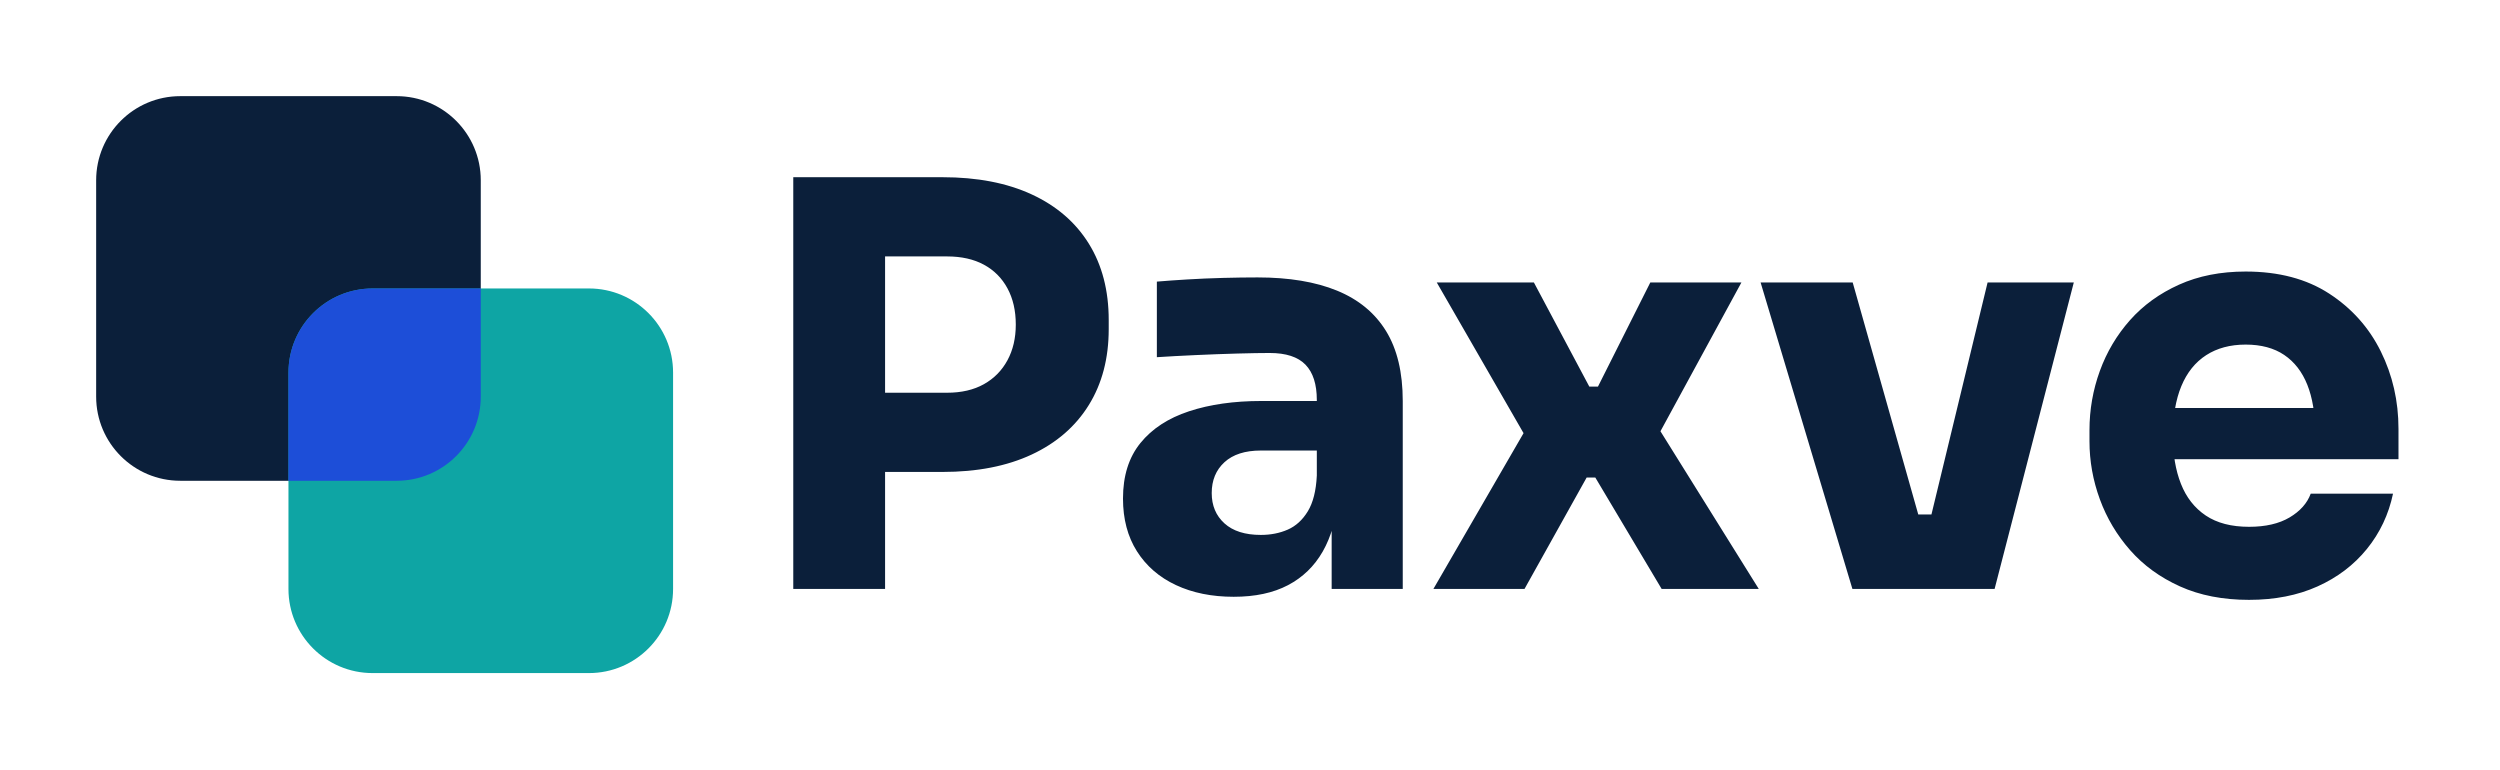
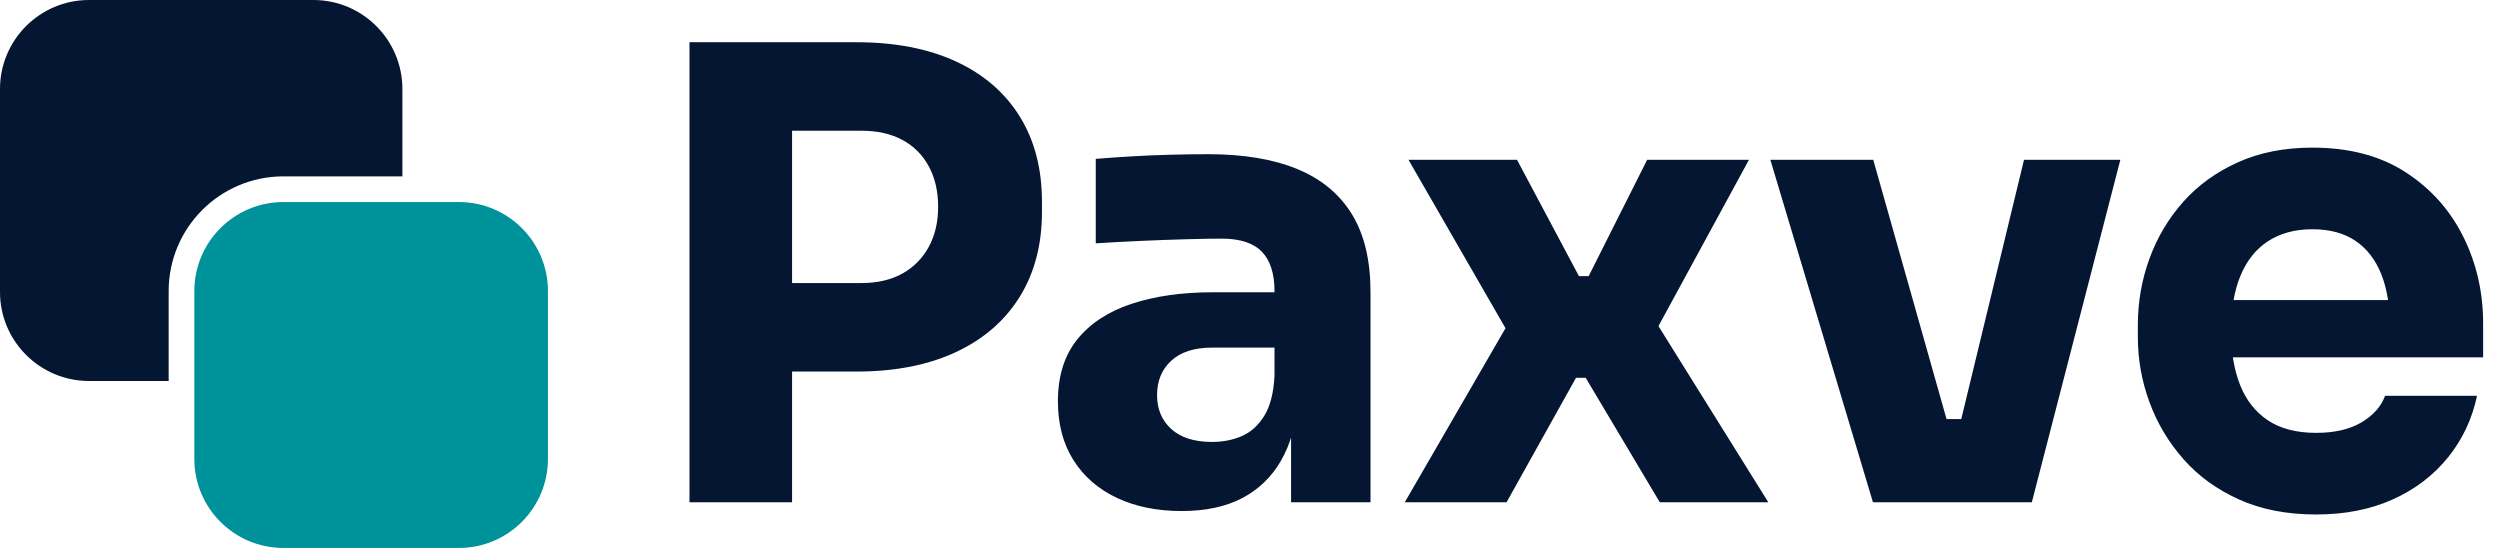
- <svg xmlns="http://www.w3.org/2000/svg" viewBox="0 0 208 64">
-   <path d="M15 8h18a7 7 0 0 1 7 7v18a7 7 0 0 1-7 7H15a7 7 0 0 1-7-7V15a7 7 0 0 1 7-7z" fill="#0B1F3A" />
-   <path d="M31 24h18a7 7 0 0 1 7 7v18a7 7 0 0 1-7 7H31a7 7 0 0 1-7-7V31a7 7 0 0 1 7-7z" fill="#0EA5A4" />
-   <path d="M24 31a7 7 0 0 1 7-7h9v9a7 7 0 0 1-7 7h-9z" fill="#1D4ED8" />
-   <path transform="translate(62.181 49) scale(0.046575)" fill="#0B1F3A" d="M226 -209V-350.5H356.75Q395.25 -350.5 422.5 -365.75Q449.75 -381 464.625 -408.5Q479.5 -436 479.5 -472.25Q479.5 -509.5 464.625 -537Q449.75 -564.5 422.5 -579.25Q395.25 -594 356.75 -594H226V-735.5H348.5Q441.5 -735.5 508 -704.75Q574.5 -674 610 -616.75Q645.5 -559.5 645.5 -480.25V-464.25Q645.5 -386 610 -328.625Q574.5 -271.25 508 -240.125Q441.5 -209 348.5 -209ZM82 0V-735.5H246V0Z M1043.75 0V-161.5H1017.25V-337.5Q1017.25 -379.75 997 -400.625Q976.75 -421.5 933 -421.5Q911 -421.5 875 -420.5Q839 -419.5 800.75 -417.75Q762.5 -416 731.5 -414V-549Q755 -551 785.875 -552.875Q816.75 -554.75 849.875 -555.625Q883 -556.5 911.5 -556.5Q995.75 -556.5 1053.375 -532.875Q1111 -509.25 1140.875 -460.75Q1170.75 -412.25 1170.75 -335.75V0ZM868.75 14Q810.25 14 765.625 -6.875Q721 -27.75 696 -67.125Q671 -106.5 671 -161.5Q671 -222.25 702.125 -260.625Q733.25 -299 789 -317.375Q844.75 -335.75 918.25 -335.75H1034.75V-247.25H917.25Q875 -247.25 852.25 -226.375Q829.5 -205.5 829.5 -171.25Q829.5 -137.75 852.25 -117.125Q875 -96.5 917.25 -96.5Q943.75 -96.5 965.375 -106Q987 -115.5 1001.125 -138.625Q1015.25 -161.75 1017.25 -202.5L1055.25 -163Q1050.25 -106 1027.75 -66.75Q1005.25 -27.5 965.75 -6.75Q926.25 14 868.75 14Z M1225.5 0 1395.5 -293.75 1391.75 -269.25 1231.5 -547.5H1405L1504 -361.5H1519.5L1613 -547.5H1775.75L1623.25 -267.25L1627 -288.25L1806.75 0H1633.25L1514.75 -199H1499.25L1388.25 0Z M1974 0 1810 -547.5H1974.5L2129.25 0ZM2023.5 0V-133H2185.25V0ZM2083 0 2215.5 -547.5H2369.5L2228 0Z M2682.5 19.5Q2612.5 19.5 2559.25 -4.5Q2506 -28.5 2470.25 -69.125Q2434.5 -109.75 2416 -160.25Q2397.5 -210.75 2397.5 -264V-283.5Q2397.5 -338.5 2416 -389.375Q2434.5 -440.25 2469.875 -480.125Q2505.25 -520 2557.375 -543.5Q2609.5 -567 2676.5 -567Q2765 -567 2825.625 -527.625Q2886.25 -488.25 2917.875 -424.375Q2949.5 -360.5 2949.5 -286V-231.75H2465V-323.25H2853.25L2800.5 -280.5Q2800.5 -330 2786.625 -364.75Q2772.75 -399.5 2745.375 -418Q2718 -436.5 2676.5 -436.5Q2635.25 -436.5 2606 -417.625Q2576.75 -398.75 2561.625 -362.375Q2546.5 -326 2546.5 -273Q2546.5 -224.25 2560.875 -187.75Q2575.25 -151.25 2605.25 -131.125Q2635.25 -111 2682.5 -111Q2726.75 -111 2755 -127.75Q2783.25 -144.5 2792.75 -170.25H2939.75Q2928 -114.5 2893.125 -71.5Q2858.25 -28.5 2804.875 -4.5Q2751.5 19.5 2682.5 19.5Z" />
+ <svg xmlns="http://www.w3.org/2000/svg" viewBox="0 0 292 64">
+   <path d="M10.4 0H36.6A10.4 10.4 0 0 1 47 10.4V20.6H33.1A13.4 13.4 0 0 0 19.7 34V44.5H10.4A10.4 10.4 0 0 1 0 34.1V10.4A10.4 10.4 0 0 1 10.4 0Z" fill="#041632" />
+   <path d="M33.1 23.6H53.6A10.4 10.4 0 0 1 64 34V53.6A10.4 10.4 0 0 1 53.6 64H33.1A10.4 10.4 0 0 1 22.7 53.6V34A10.4 10.4 0 0 1 33.1 23.6Z" fill="#00929A" />
+   <path transform="translate(74.542 58.667) scale(0.073059)" fill="#041632" d="M226 -209V-350.5H356.75Q395.25 -350.5 422.5 -365.75Q449.75 -381 464.625 -408.5Q479.5 -436 479.5 -472.25Q479.5 -509.5 464.625 -537Q449.75 -564.5 422.5 -579.25Q395.25 -594 356.75 -594H226V-735.5H348.5Q441.5 -735.5 508 -704.75Q574.5 -674 610 -616.75Q645.5 -559.5 645.5 -480.25V-464.25Q645.5 -386 610 -328.625Q574.5 -271.25 508 -240.125Q441.5 -209 348.5 -209ZM82 0V-735.5H246V0Z M1043.75 0V-161.5H1017.25V-337.5Q1017.25 -379.75 997 -400.625Q976.75 -421.5 933 -421.5Q911 -421.5 875 -420.5Q839 -419.5 800.75 -417.75Q762.5 -416 731.5 -414V-549Q755 -551 785.875 -552.875Q816.75 -554.75 849.875 -555.625Q883 -556.5 911.5 -556.5Q995.75 -556.5 1053.375 -532.875Q1111 -509.25 1140.875 -460.75Q1170.75 -412.25 1170.75 -335.75V0ZM868.75 14Q810.25 14 765.625 -6.875Q721 -27.75 696 -67.125Q671 -106.5 671 -161.5Q671 -222.25 702.125 -260.625Q733.25 -299 789 -317.375Q844.75 -335.75 918.25 -335.75H1034.75V-247.25H917.25Q875 -247.25 852.25 -226.375Q829.5 -205.5 829.5 -171.25Q829.5 -137.75 852.25 -117.125Q875 -96.5 917.25 -96.5Q943.75 -96.5 965.375 -106Q987 -115.5 1001.125 -138.625Q1015.25 -161.75 1017.25 -202.5L1055.25 -163Q1050.25 -106 1027.75 -66.75Q1005.25 -27.5 965.75 -6.75Q926.25 14 868.75 14Z M1225.5 0 1395.5 -293.75 1391.75 -269.25 1231.5 -547.5H1405L1504 -361.5H1519.5L1613 -547.5H1775.75L1623.25 -267.25L1627 -288.25L1806.75 0H1633.25L1514.75 -199H1499.25L1388.25 0Z M1974 0 1810 -547.5H1974.5L2129.25 0ZM2023.5 0V-133H2185.25V0ZM2083 0 2215.5 -547.5H2369.5L2228 0Z M2682.5 19.5Q2612.5 19.5 2559.25 -4.5Q2506 -28.5 2470.25 -69.125Q2434.5 -109.75 2416 -160.25Q2397.5 -210.75 2397.5 -264V-283.5Q2397.5 -338.5 2416 -389.375Q2434.5 -440.25 2469.875 -480.125Q2505.25 -520 2557.375 -543.5Q2609.5 -567 2676.5 -567Q2765 -567 2825.625 -527.625Q2886.25 -488.25 2917.875 -424.375Q2949.5 -360.5 2949.5 -286V-231.75H2465V-323.25H2853.25L2800.5 -280.5Q2800.5 -330 2786.625 -364.75Q2772.75 -399.5 2745.375 -418Q2718 -436.5 2676.5 -436.5Q2635.25 -436.5 2606 -417.625Q2576.75 -398.75 2561.625 -362.375Q2546.5 -326 2546.5 -273Q2546.5 -224.25 2560.875 -187.75Q2575.25 -151.25 2605.25 -131.125Q2635.25 -111 2682.5 -111Q2726.75 -111 2755 -127.75Q2783.25 -144.5 2792.75 -170.25H2939.75Q2928 -114.5 2893.125 -71.5Q2858.25 -28.5 2804.875 -4.5Q2751.5 19.5 2682.5 19.5Z" />
</svg>
